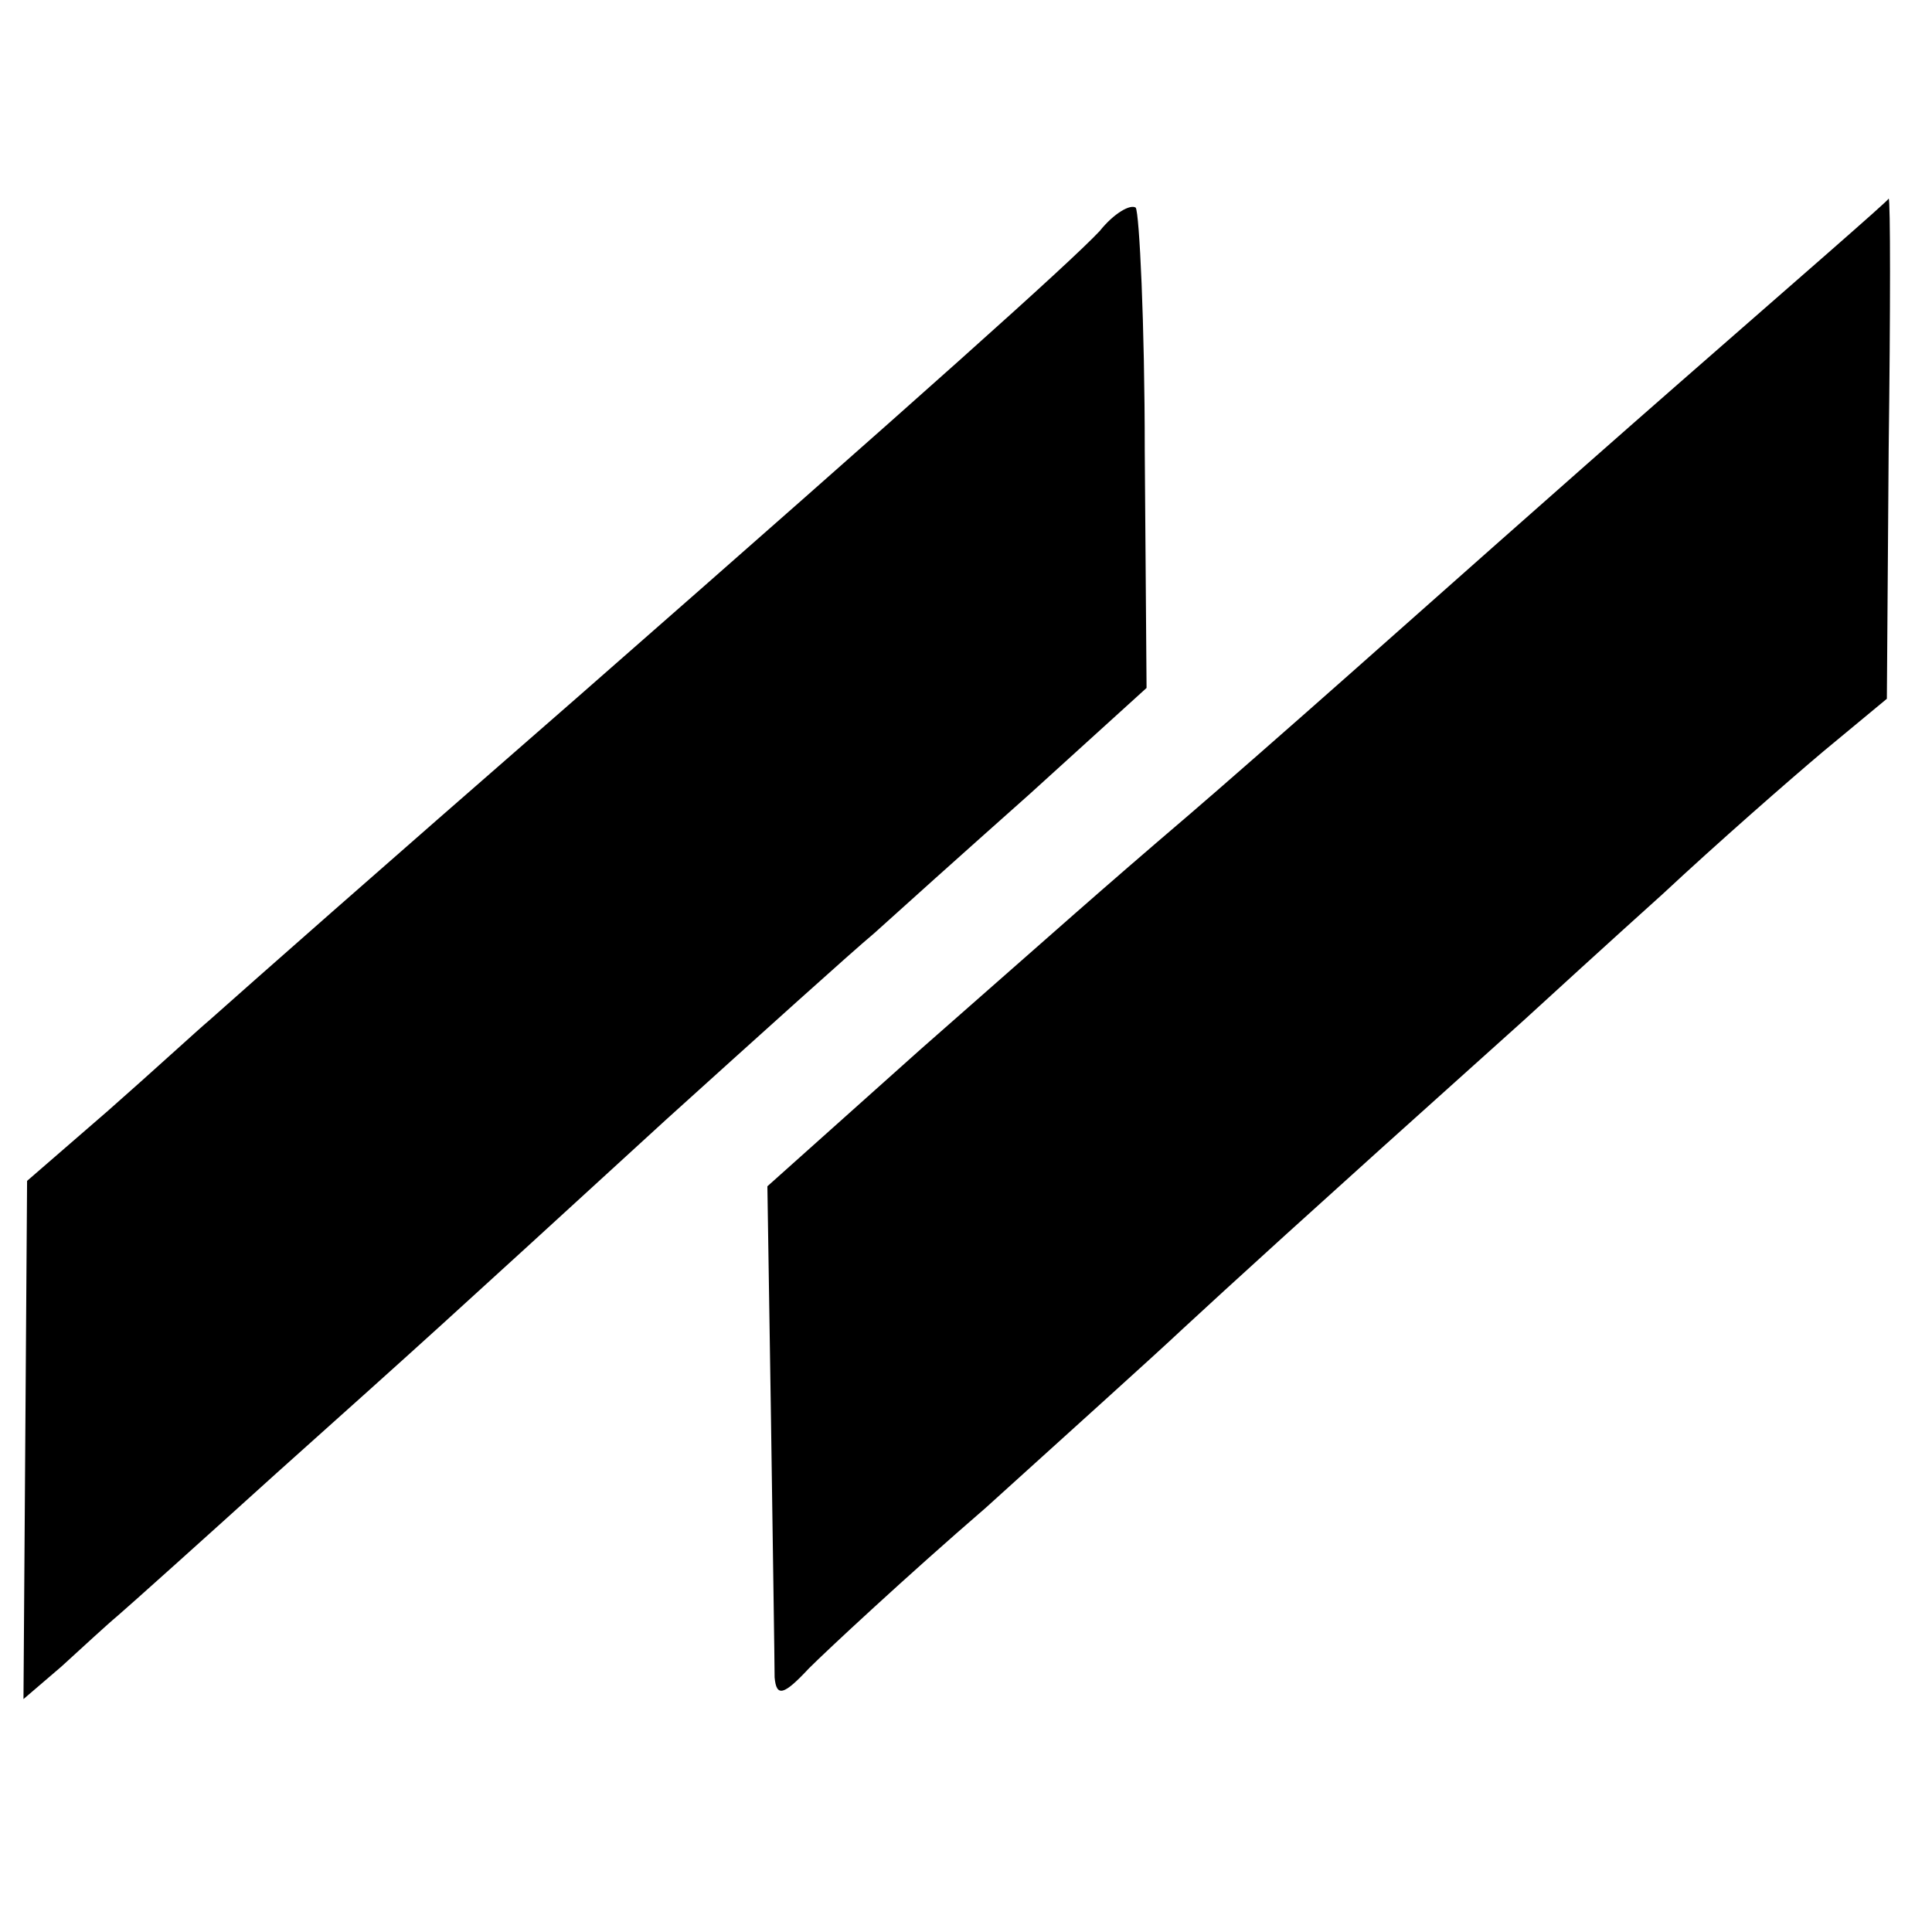
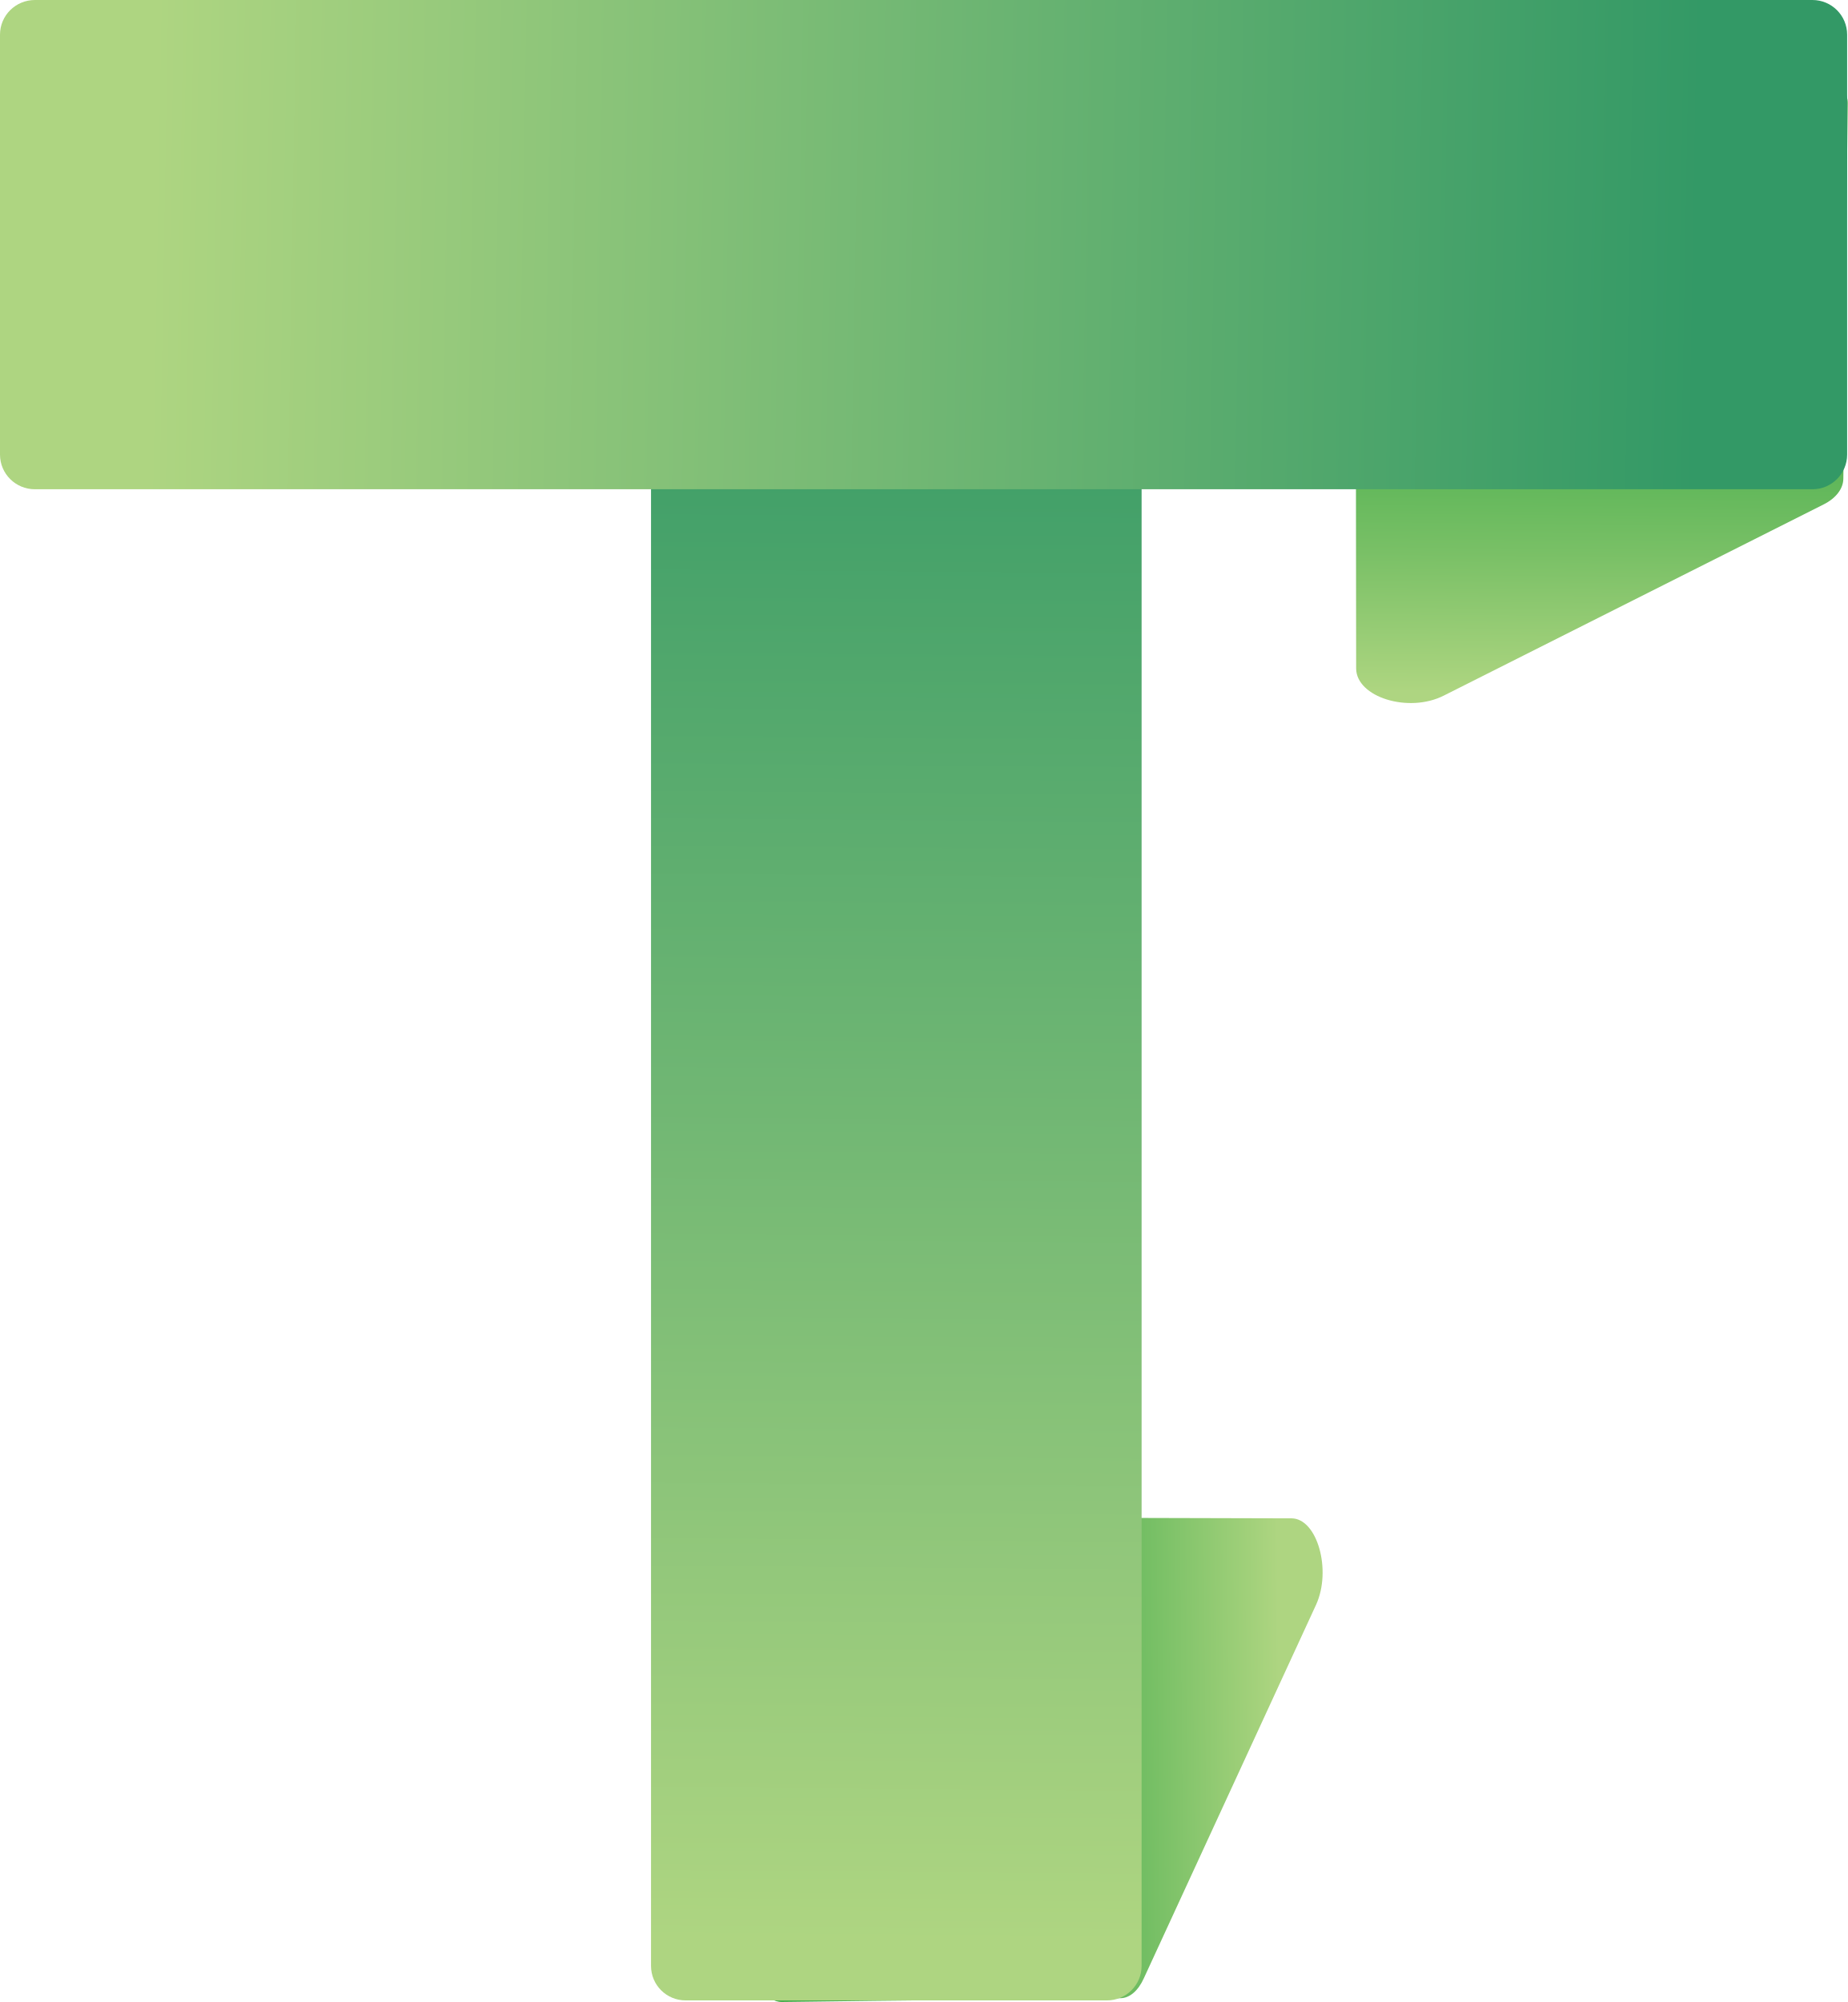
- <svg xmlns="http://www.w3.org/2000/svg" version="1.0" width="107pt" height="107pt" viewBox="0 0 107 107" preserveAspectRatio="xMidYMid meet">
-   <g transform="translate(0,107) scale(0.1,-0.1)" fill="#000000" stroke="none">
-     <path d="M609 942 c-17 -18 -95 -88 -289 -258 -117 -102 -177 -155 -204 -179 -6 -5 -31 -28 -56 -50 l-45 -39 -1 -144 -1 -143 21 18 c11 10 25 23 31 28 7 6 46 41 88 79 86 77 86 77 216 196 52 47 103 93 115 103 11 10 50 45 86 77 l65 59 -1 131 c0 71 -3 132 -5 135 -3 2 -12 -3 -20 -13z" />
-     <path d="M929 857 c-64 -56 -145 -128 -180 -159 -35 -31 -75 -66 -89 -78 -55 -47 -68 -59 -150 -131 l-85 -76 2 -129 c1 -71 2 -135 2 -143 1 -11 5 -10 19 5 10 10 54 51 98 89 43 39 92 83 109 99 26 24 63 58 189 171 12 11 47 43 77 70 30 28 70 63 89 79 l35 29 1 138 c1 77 1 139 0 139 0 -1 -53 -47 -117 -103z" />
+ <svg xmlns="http://www.w3.org/2000/svg" width="36px" height="39px" viewBox="0 0 36 39" version="1.1">
+   <defs>
+     <linearGradient id="linear0" gradientUnits="userSpaceOnUse" x1="992.35" y1="1489.22" x2="836.76" y2="1489.59" gradientTransform="matrix(0.0301679,-0.00052759,-0.000529261,-0.0522314,-4.220509,112.1636)">
+       <stop offset="0" style="stop-color:rgb(68.235%,83.529%,50.588%);stop-opacity:1;" />
+       <stop offset="0.1" style="stop-color:rgb(63.922%,81.961%,48.235%);stop-opacity:1;" />
+       <stop offset="0.71" style="stop-color:rgb(39.216%,72.157%,36.078%);stop-opacity:1;" />
+       <stop offset="1" style="stop-color:rgb(29.804%,68.627%,31.373%);stop-opacity:1;" />
+     </linearGradient>
+     <linearGradient id="linear1" gradientUnits="userSpaceOnUse" x1="-253.78" y1="2173.72" x2="-248.93" y2="1556.26" gradientTransform="matrix(-0.0529261,-0.000000000000000006,0.000000000000000006,-0.052759,4.143937,119.9181)">
+       <stop offset="0" style="stop-color:rgb(20%,60%,40%);stop-opacity:1;" />
+       <stop offset="0.09" style="stop-color:rgb(24.314%,61.961%,40.784%);stop-opacity:1;" />
+       <stop offset="1" style="stop-color:rgb(68.235%,83.529%,50.588%);stop-opacity:1;" />
+     </linearGradient>
+     <linearGradient id="linear2" gradientUnits="userSpaceOnUse" x1="-874.43" y1="631.83" x2="-1093.65" y2="632.35" gradientTransform="matrix(-0.000529261,0.0332382,-0.0529261,-0.00052759,64.22145,44.40938)">
+       <stop offset="0.21" style="stop-color:rgb(68.235%,83.529%,50.588%);stop-opacity:1;" />
+       <stop offset="0.21" style="stop-color:rgb(67.843%,83.529%,50.196%);stop-opacity:1;" />
+       <stop offset="0.58" style="stop-color:rgb(47.451%,75.294%,40%);stop-opacity:1;" />
+       <stop offset="0.85" style="stop-color:rgb(34.51%,70.588%,33.725%);stop-opacity:1;" />
+       <stop offset="1" style="stop-color:rgb(29.804%,68.627%,31.373%);stop-opacity:1;" />
+     </linearGradient>
+     <linearGradient id="linear3" gradientUnits="userSpaceOnUse" x1="-427.19" y1="714.27" x2="-437.1" y2="1283.93" gradientTransform="matrix(0.000000000000000003,0.052759,-0.0529261,0.000000000000000003,70.90285,27.56554)">
+       <stop offset="0" style="stop-color:rgb(20%,60%,40%);stop-opacity:1;" />
+       <stop offset="0.09" style="stop-color:rgb(24.314%,61.961%,40.784%);stop-opacity:1;" />
+       <stop offset="1" style="stop-color:rgb(68.235%,83.529%,50.588%);stop-opacity:1;" />
+     </linearGradient>
+   </defs>
+   <g id="surface1">
+     <path style=" stroke:none;fill-rule:nonzero;fill:url(#linear0);" d="M 17.031 38.977 L 21.828 38.926 C 22.008 38.926 22.176 38.781 22.285 38.539 L 25.641 31.262 C 25.949 30.586 25.664 29.582 25.164 29.578 L 14.656 29.551 C 14.301 29.551 14.023 30.09 14.07 30.707 L 14.629 38.086 C 14.668 38.609 14.926 39.004 15.234 39 Z M 17.031 38.977 " />
+     <path style=" stroke:none;fill-rule:nonzero;fill:url(#linear1);" d="M 12.684 38.297 L 12.684 0.738 C 12.684 0.367 12.984 0.062 13.359 0.062 L 21.566 0.062 C 21.941 0.062 22.242 0.367 22.242 0.738 L 22.242 38.297 C 22.242 38.668 21.941 38.969 21.566 38.969 L 13.359 38.969 C 12.984 38.969 12.684 38.668 12.684 38.297 Z M 12.684 38.297 " />
+     <path style=" stroke:none;fill-rule:nonzero;fill:url(#linear2);" d="M 35.977 4.004 L 35.914 9.32 C 35.914 9.52 35.77 9.707 35.527 9.828 L 28.129 13.551 C 27.445 13.898 26.426 13.582 26.422 13.023 L 26.41 1.383 C 26.41 0.984 26.957 0.68 27.578 0.73 L 35.074 1.34 C 35.602 1.383 36.004 1.672 36 2.012 Z M 35.977 4.004 " />
+     <path style=" stroke:none;fill-rule:nonzero;fill:url(#linear3);" d="M 35.312 9.531 L 0.68 9.531 C 0.305 9.531 0 9.23 0 8.855 L 0 0.676 C 0 0.301 0.305 0 0.68 0 L 35.312 0 C 35.684 0 35.988 0.301 35.988 0.676 L 35.988 8.855 C 35.988 9.23 35.684 9.531 35.312 9.531 Z M 35.312 9.531 " />
  </g>
</svg>
